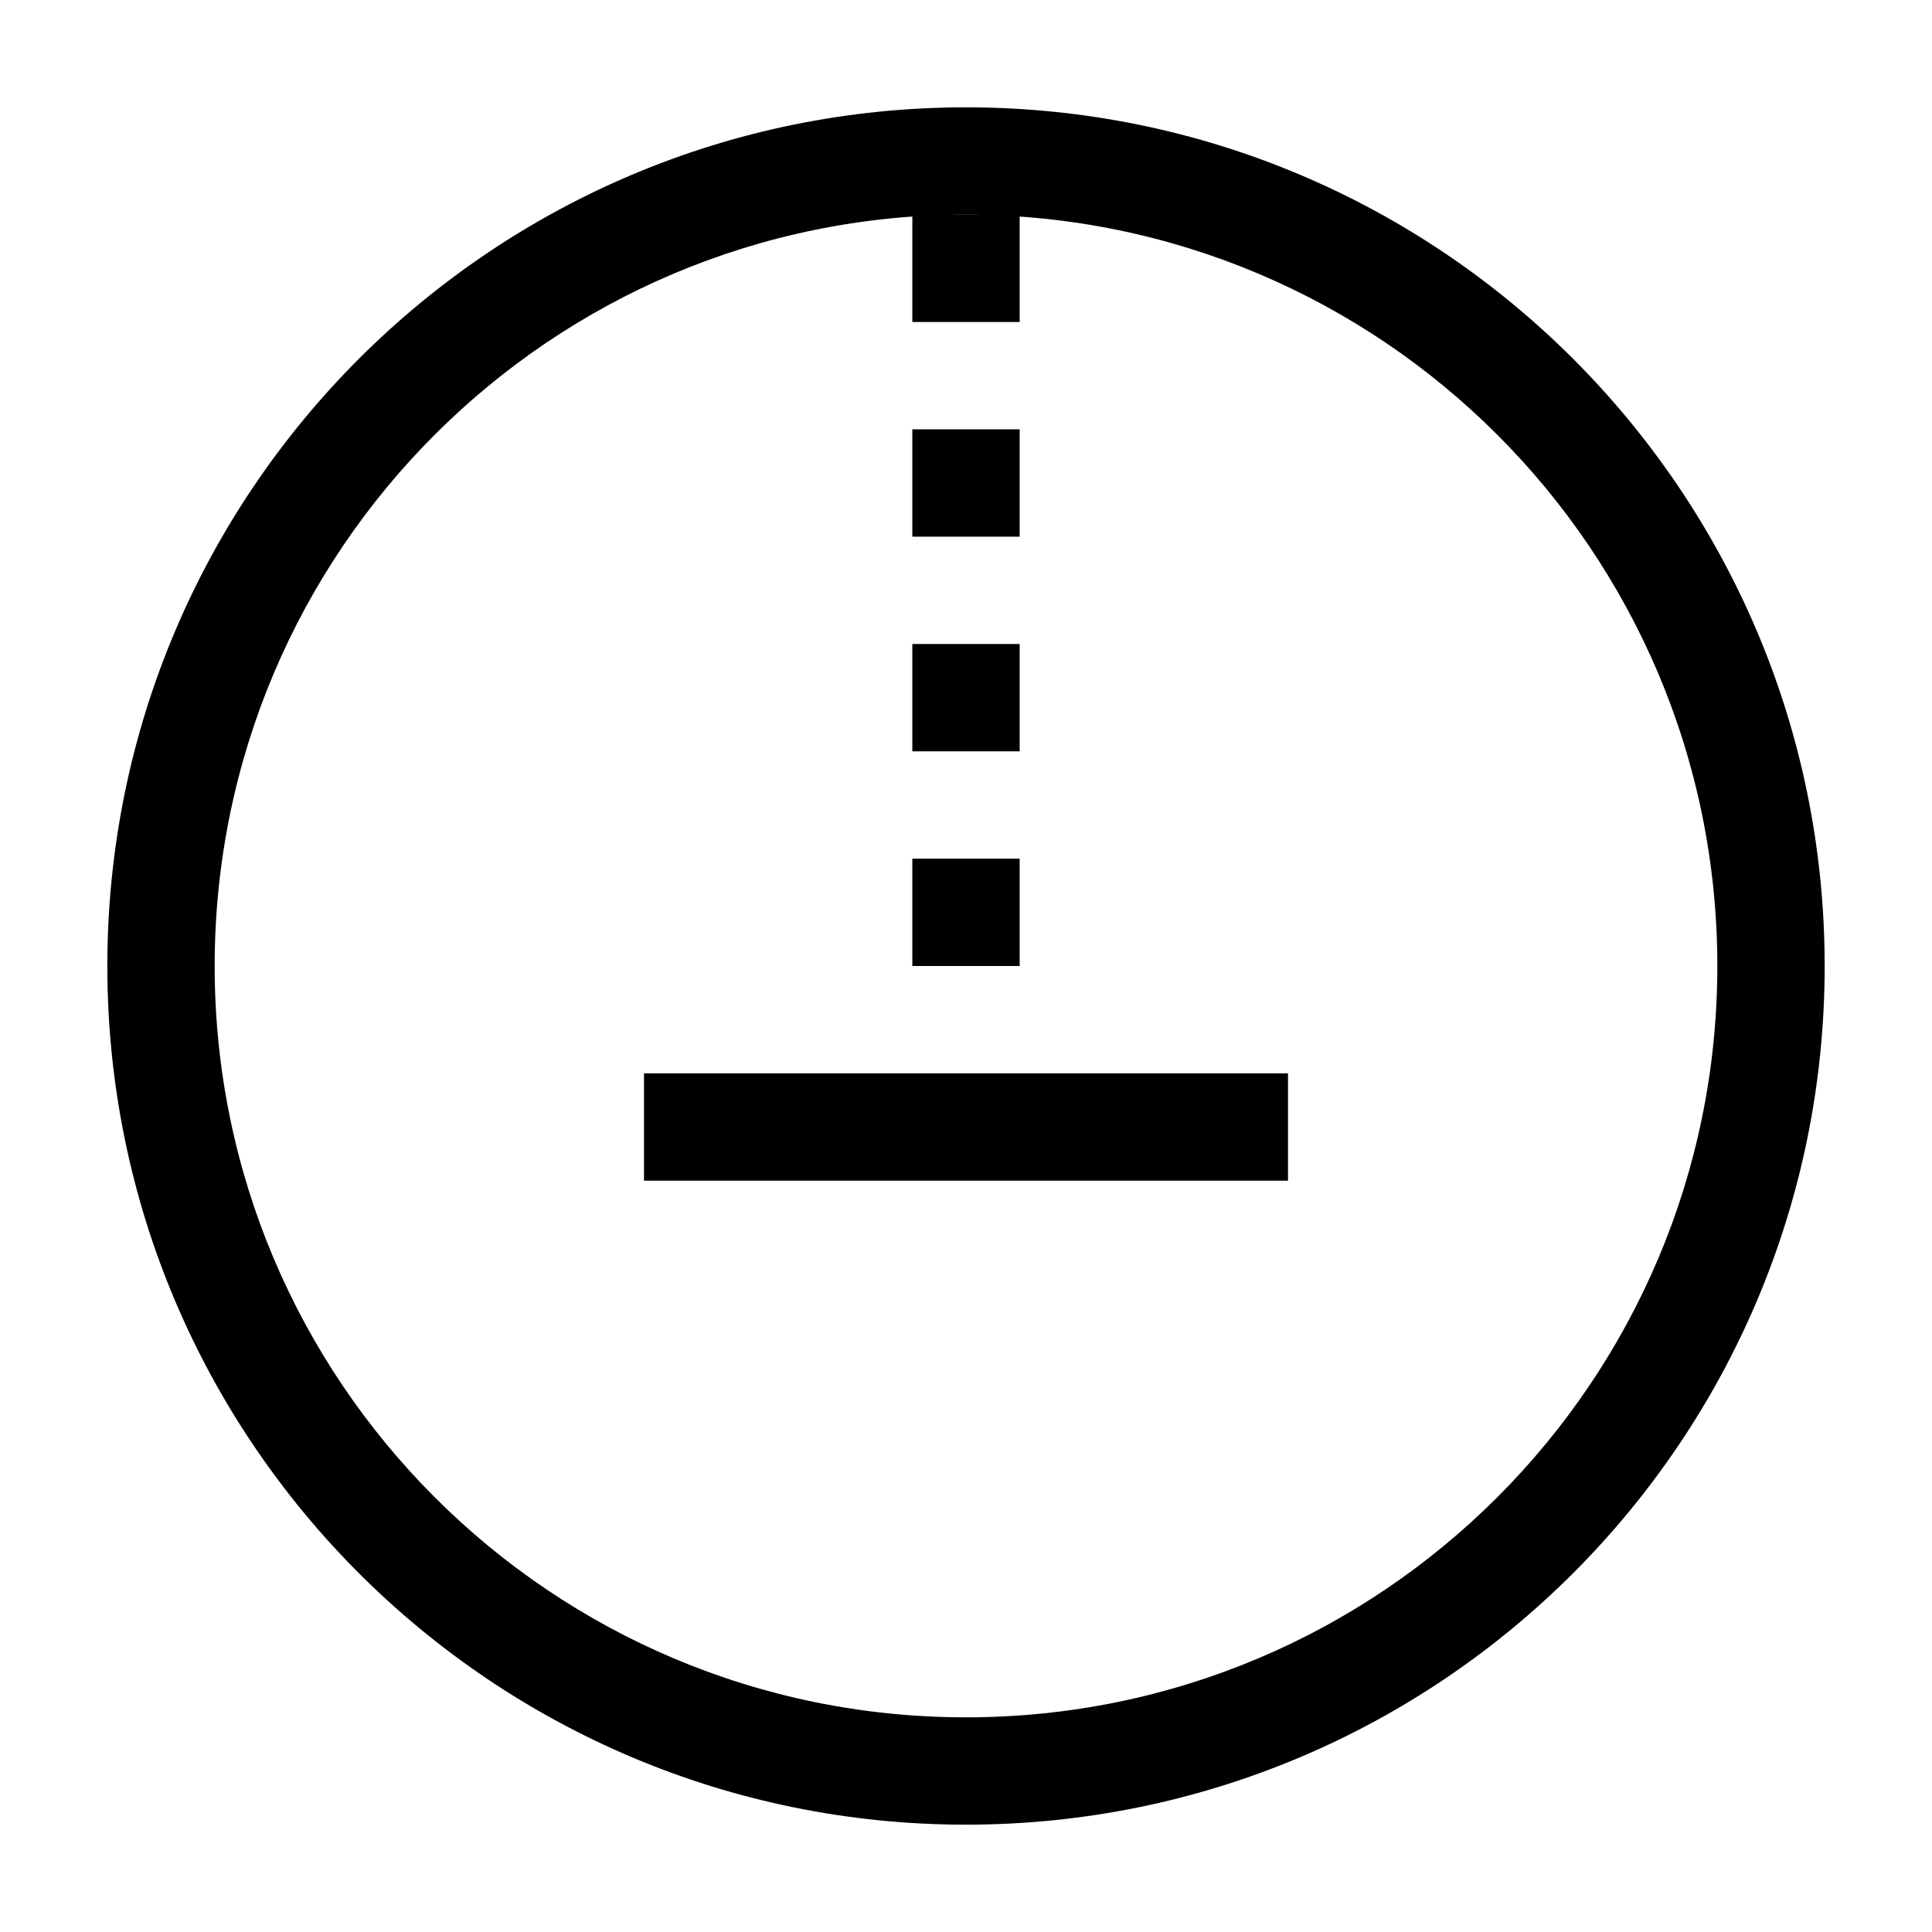
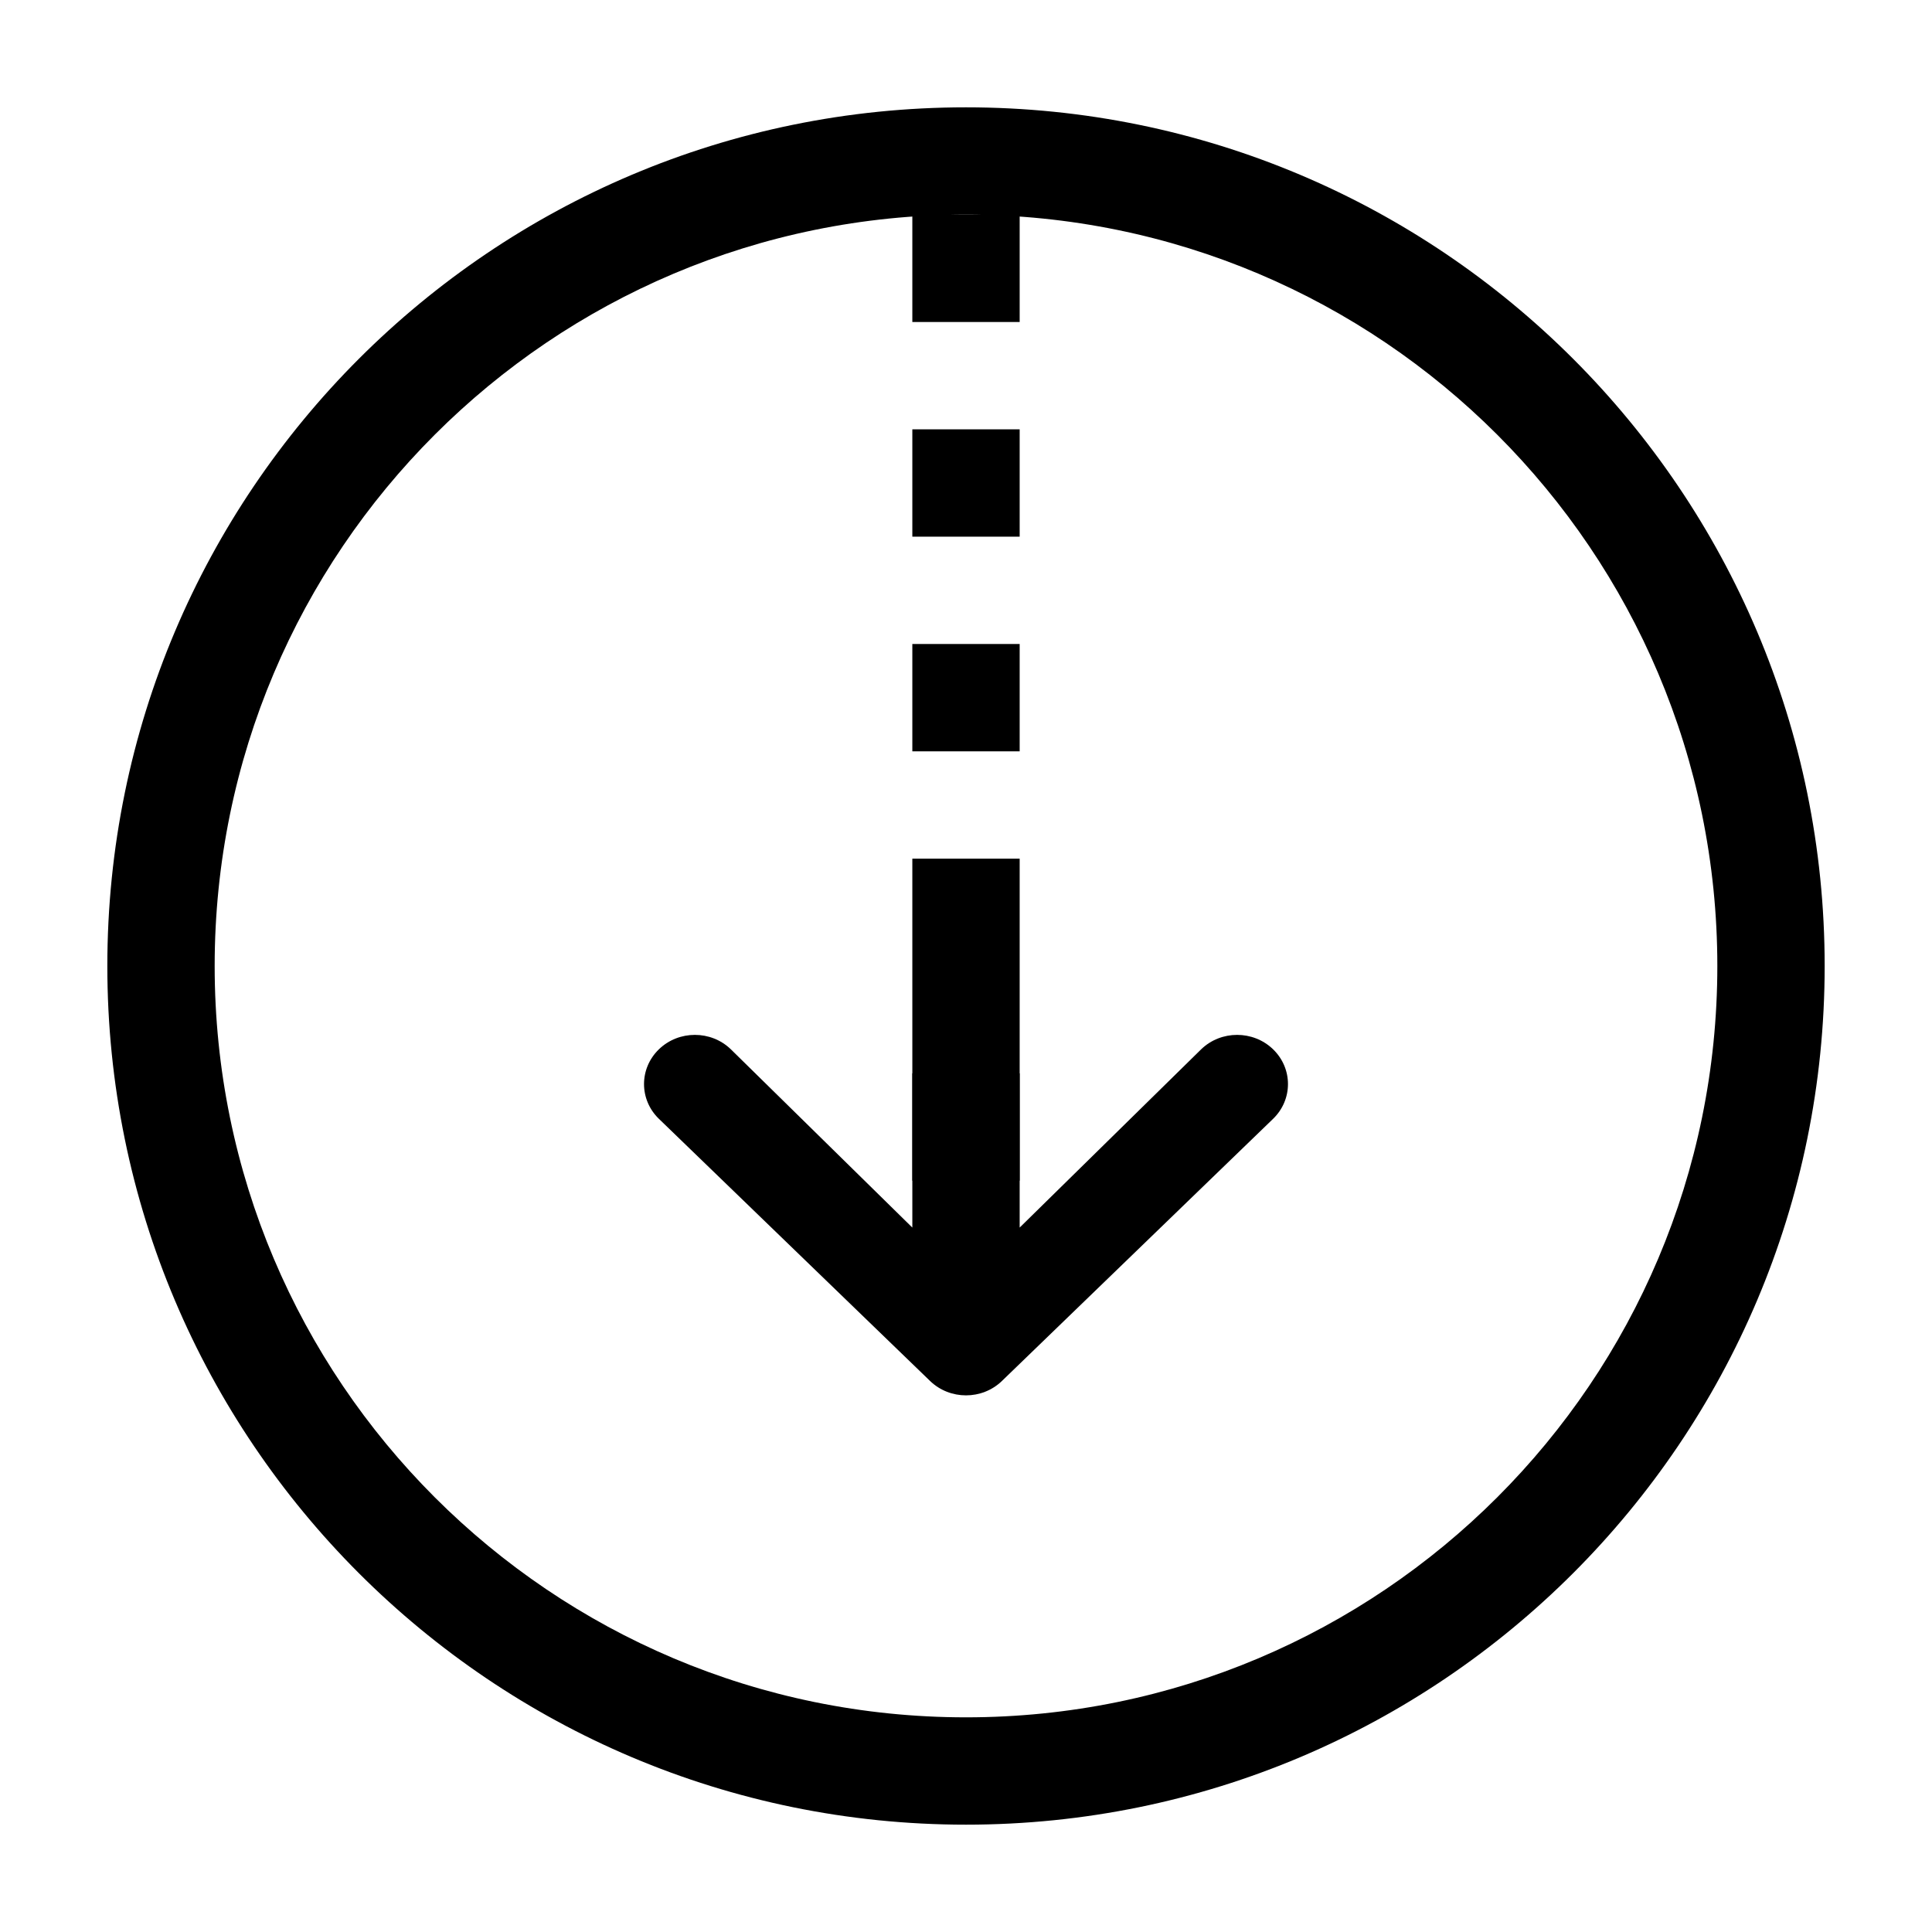
<svg xmlns="http://www.w3.org/2000/svg" width="18" height="18" viewBox="0 0 18 18" class="icon-inherit-circle">
  <path fill-rule="evenodd" clip-rule="evenodd" d="M9 17C13.418 17 17 13.418 17 9C17 4.582 13.418 1 9 1C4.582 1 1 4.582 1 9C1 13.418 4.582 17 9 17ZM9 16C12.866 16 16 12.866 16 9C16 5.134 12.866 2 9 2C5.134 2 2 5.134 2 9C2 12.866 5.134 16 9 16Z" />
-   <path fill-rule="evenodd" clip-rule="evenodd" d="M8.5 2V3H9.5V2H8.5ZM8.5 5V4H9.5V5H8.5ZM8.5 6V7H9.5V6H8.5ZM8.5 9V8H9.5V9H8.5ZM8 10H6V11H8.5H9.5H12V10H10H9.5H8.5H8Z" />
+   <path fill-rule="evenodd" clip-rule="evenodd" d="M8.5 2V3H9.5V2H8.5ZM8.5 5V4H9.5V5H8.5ZM8.5 6V7H9.5V6H8.5ZM8.5 9V8H9.5V9H8.5ZM8.5 10V11H9.5V10H8.5Z" />
+   <path d="M9.5 9V11.437L11.191 9.776C11.376 9.597 11.676 9.597 11.861 9.776C12.046 9.955 12.046 10.245 11.861 10.424L9.335 12.866C9.15 13.045 8.85 13.045 8.665 12.866L6.139 10.424C5.954 10.245 5.954 9.955 6.139 9.776C6.324 9.597 6.624 9.597 6.809 9.776L8.5 11.437V9H9.5Z" />
</svg>
